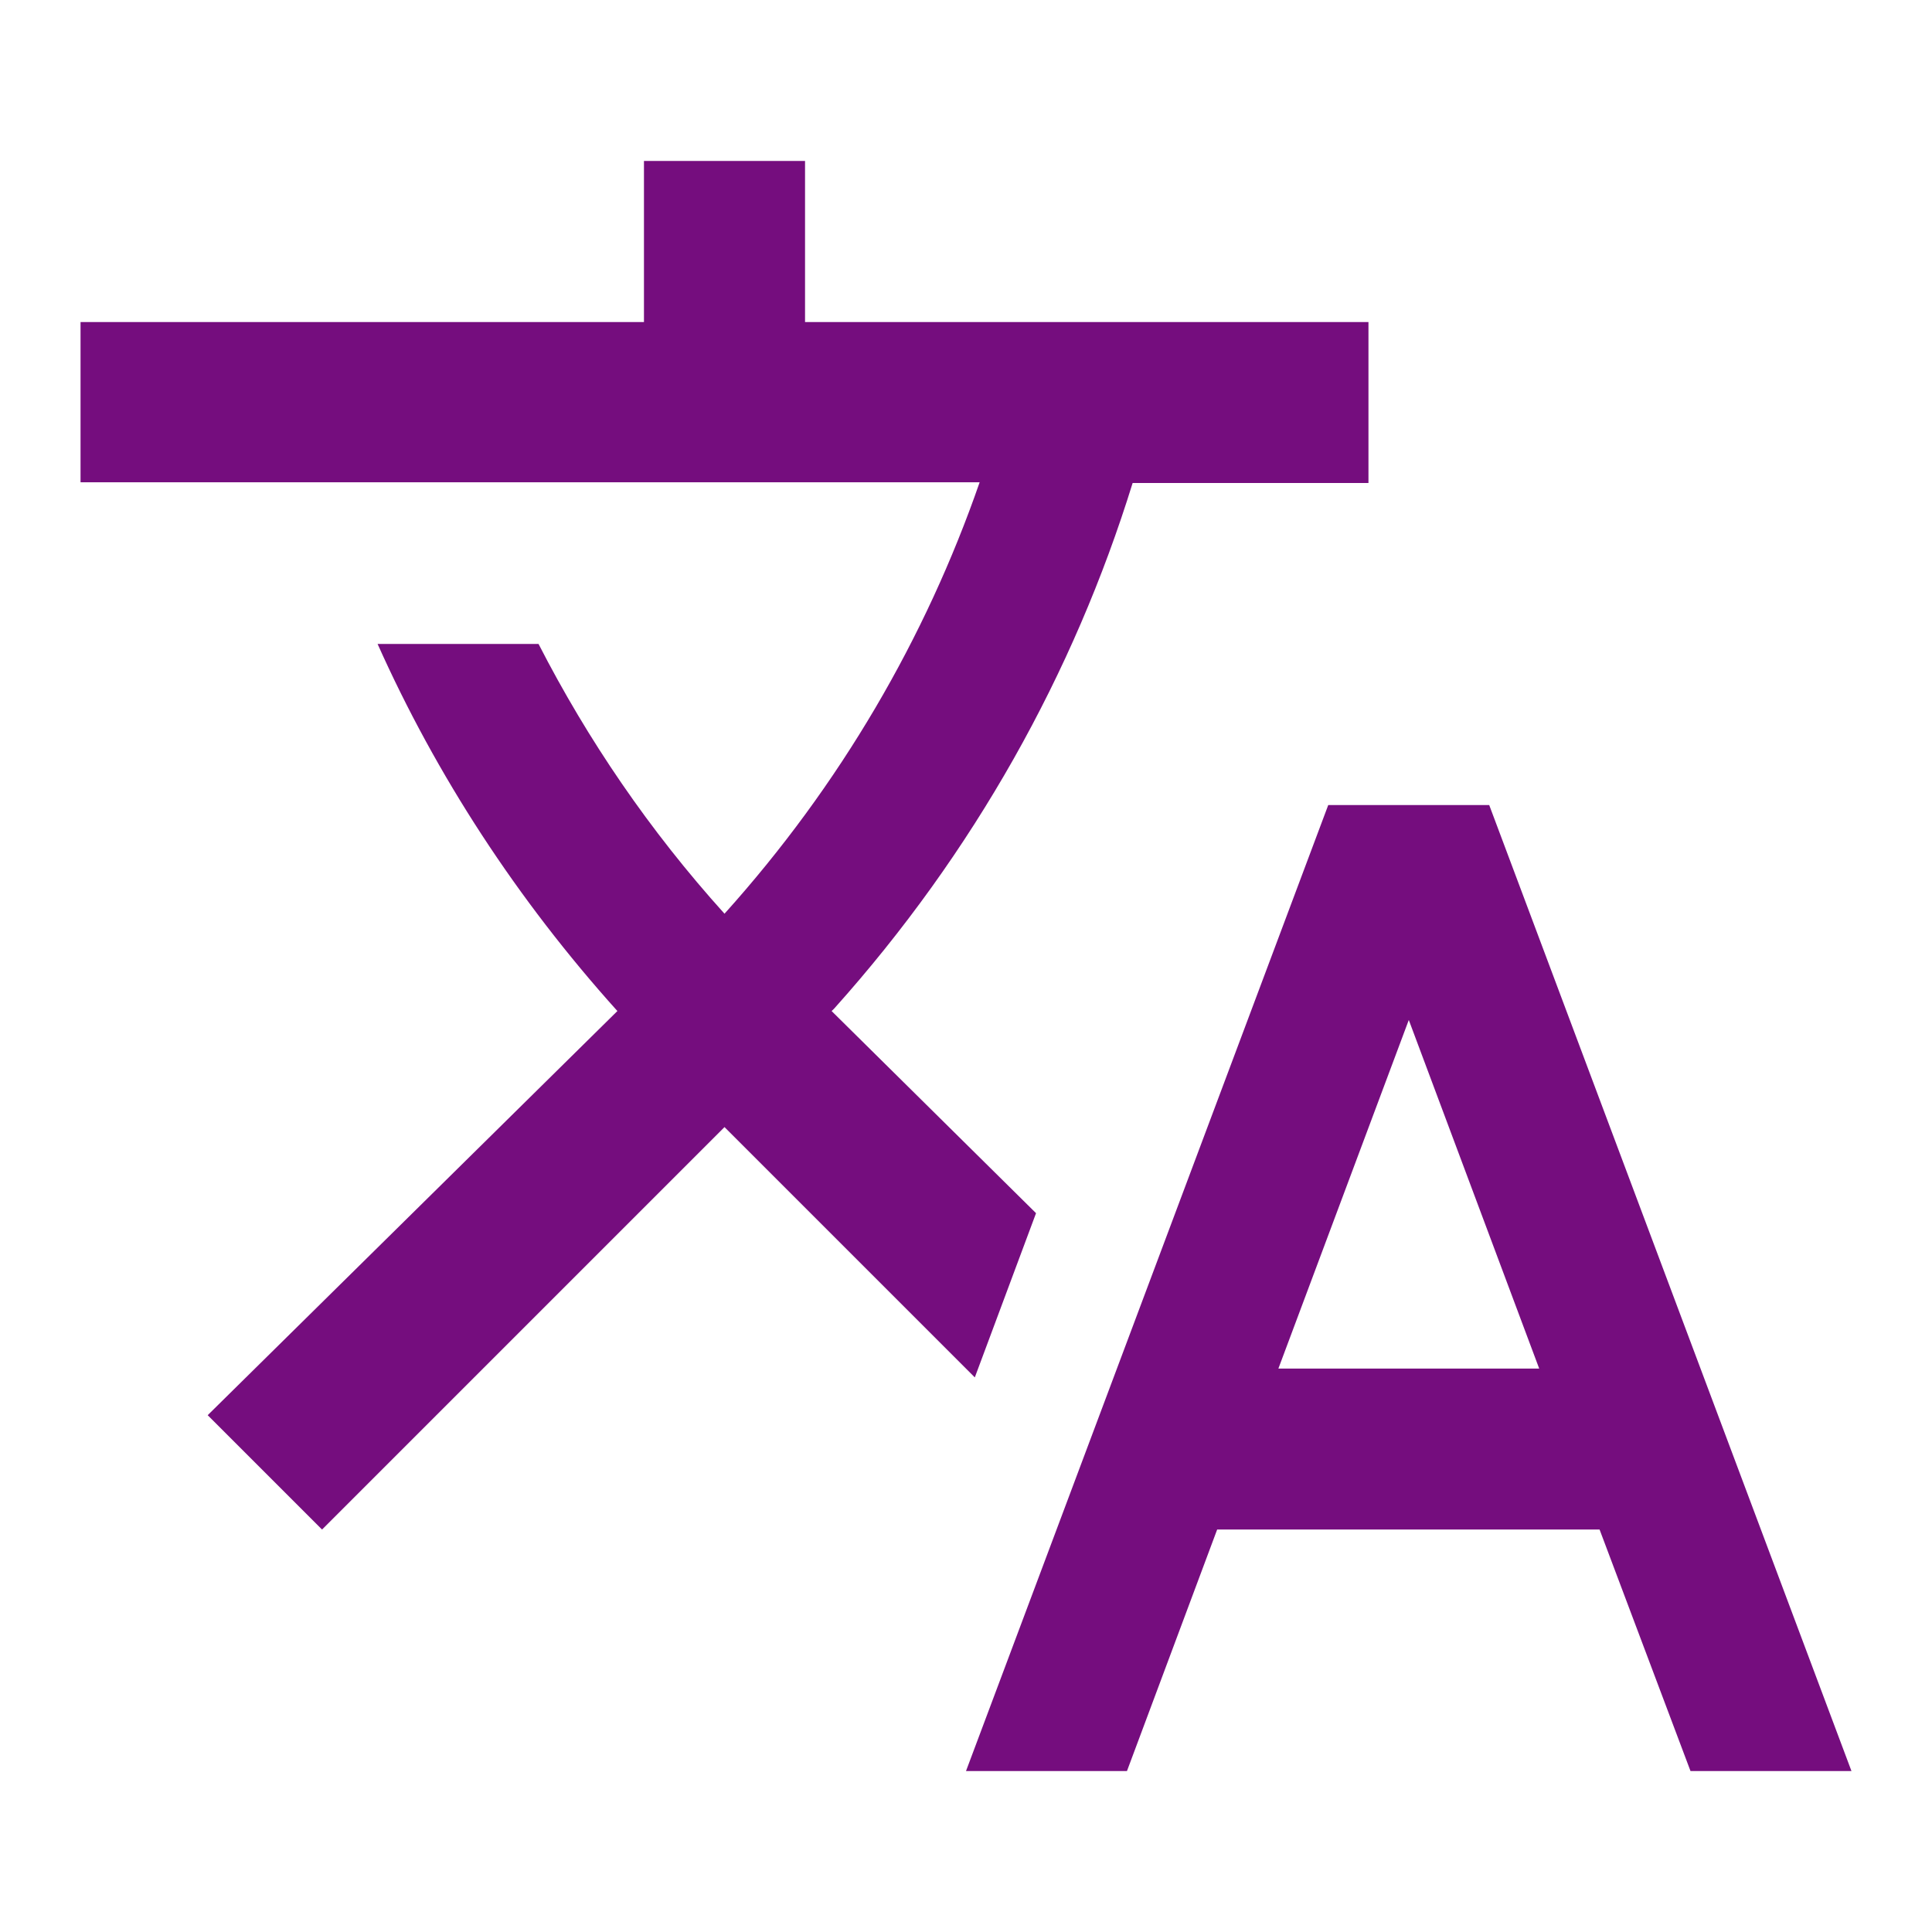
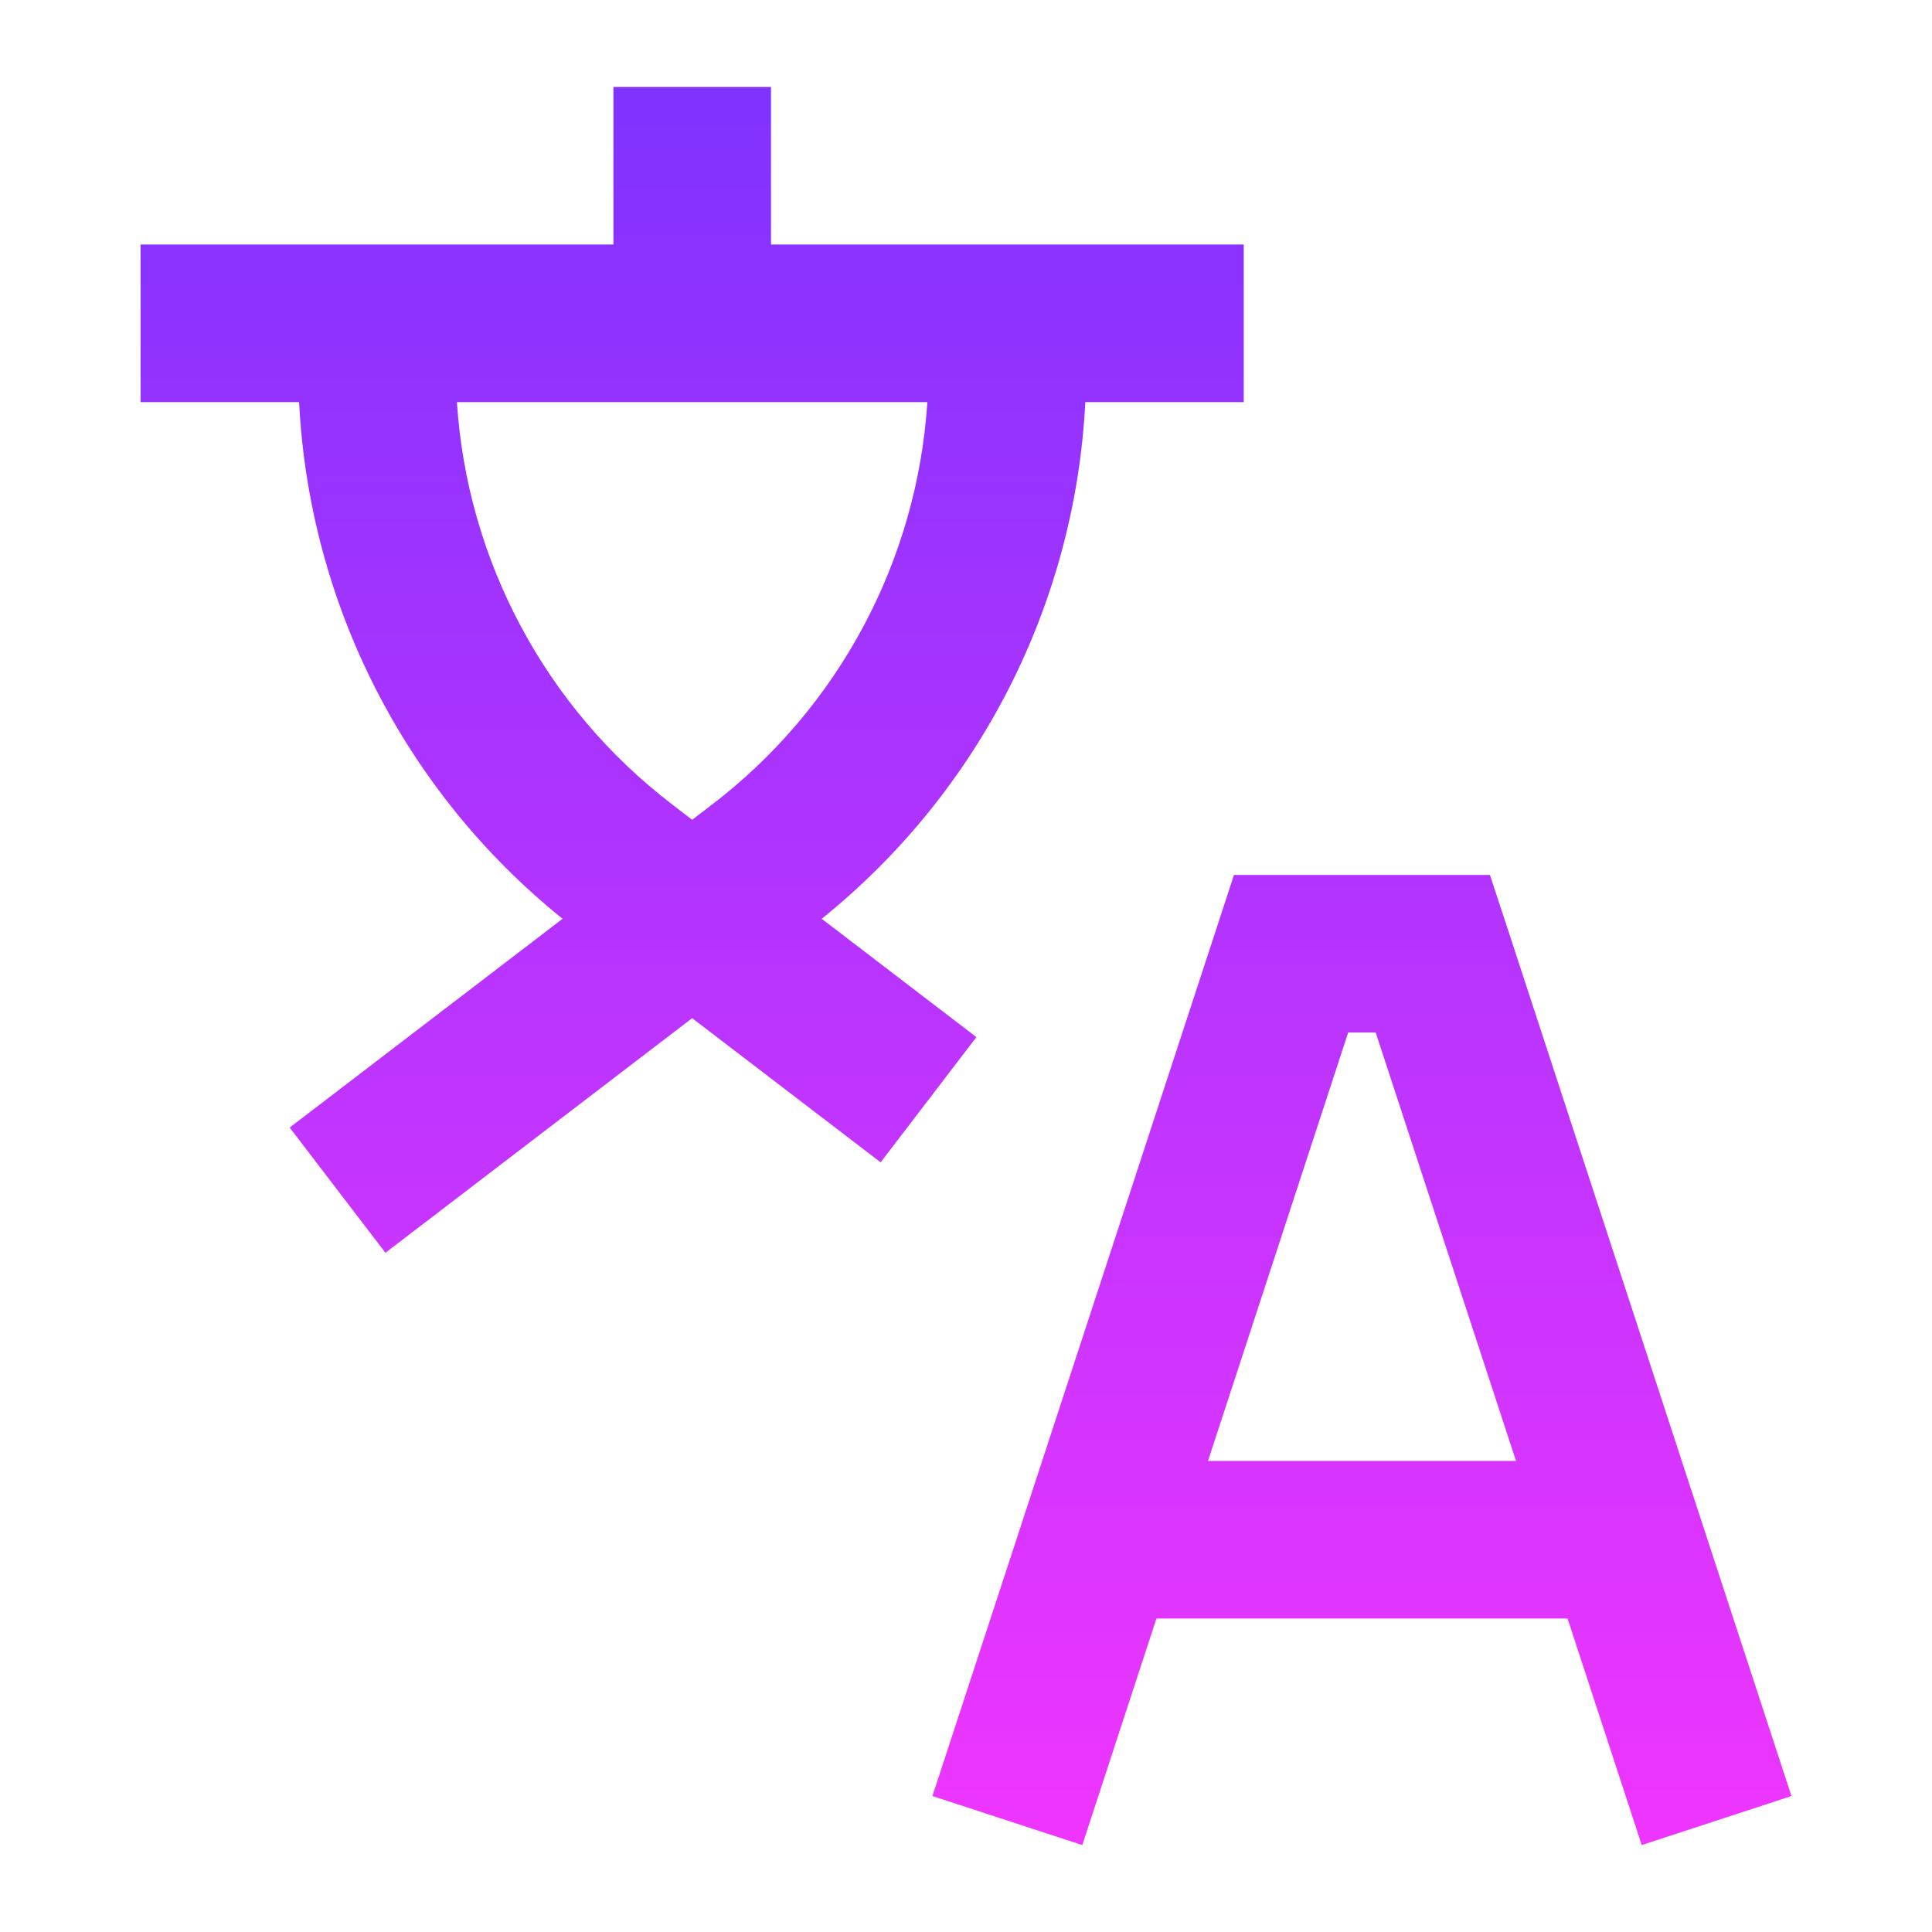
<svg xmlns="http://www.w3.org/2000/svg" width="16" height="16" viewBox="0 0 16 16" fill="none">
-   <path d="M8.58 10.047L6.887 8.373L6.907 8.354C8.067 7.06 8.893 5.574 9.38 4H11.333V2.667H6.667V1.333H5.333V2.667H0.667V3.994H8.113C7.667 5.28 6.96 6.5 6 7.567C5.38 6.88 4.867 6.127 4.46 5.333H3.127C3.613 6.42 4.28 7.447 5.113 8.373L1.72 11.72L2.667 12.667L6 9.334L8.073 11.407L8.58 10.047ZM12.333 6.667H11L8 14.667H9.333L10.08 12.667H13.247L14 14.667H15.333L12.333 6.667ZM10.587 11.334L11.667 8.447L12.747 11.334H10.587Z" fill="#750D7E" />
+   <path fill-rule="evenodd" clip-rule="evenodd" d="M10.3 2.025H6.385V0.72H5.08V2.025H1.164V3.33H2.477C2.561 5 3.353 6.558 4.659 7.609L2.399 9.338L3.192 10.375L5.732 8.432L7.293 9.626L8.086 8.589L6.805 7.609C8.111 6.558 8.904 5 8.988 3.33H10.3V2.025ZM5.897 6.663L5.732 6.789L5.568 6.663C4.516 5.859 3.869 4.642 3.784 3.33H7.68C7.595 4.642 6.948 5.859 5.897 6.663ZM10.692 7.246H10.219L10.072 7.696L7.722 14.874L8.963 15.28L9.577 13.404H12.982L13.596 15.28L14.836 14.874L12.487 7.696L12.339 7.246H10.692ZM12.555 12.099H10.004L11.165 8.551H11.393L12.555 12.099Z" fill="url(#paint0_linear_41_51)" />
+   <defs>
+     <linearGradient id="paint0_linear_41_51" x1="8" y1="0.72" x2="8" y2="15.28" gradientUnits="userSpaceOnUse">
+       <stop stop-color="#8032FF" />
+       <stop offset="1" stop-color="#EF35FF" />
+     </linearGradient>
+   </defs>
</svg>
